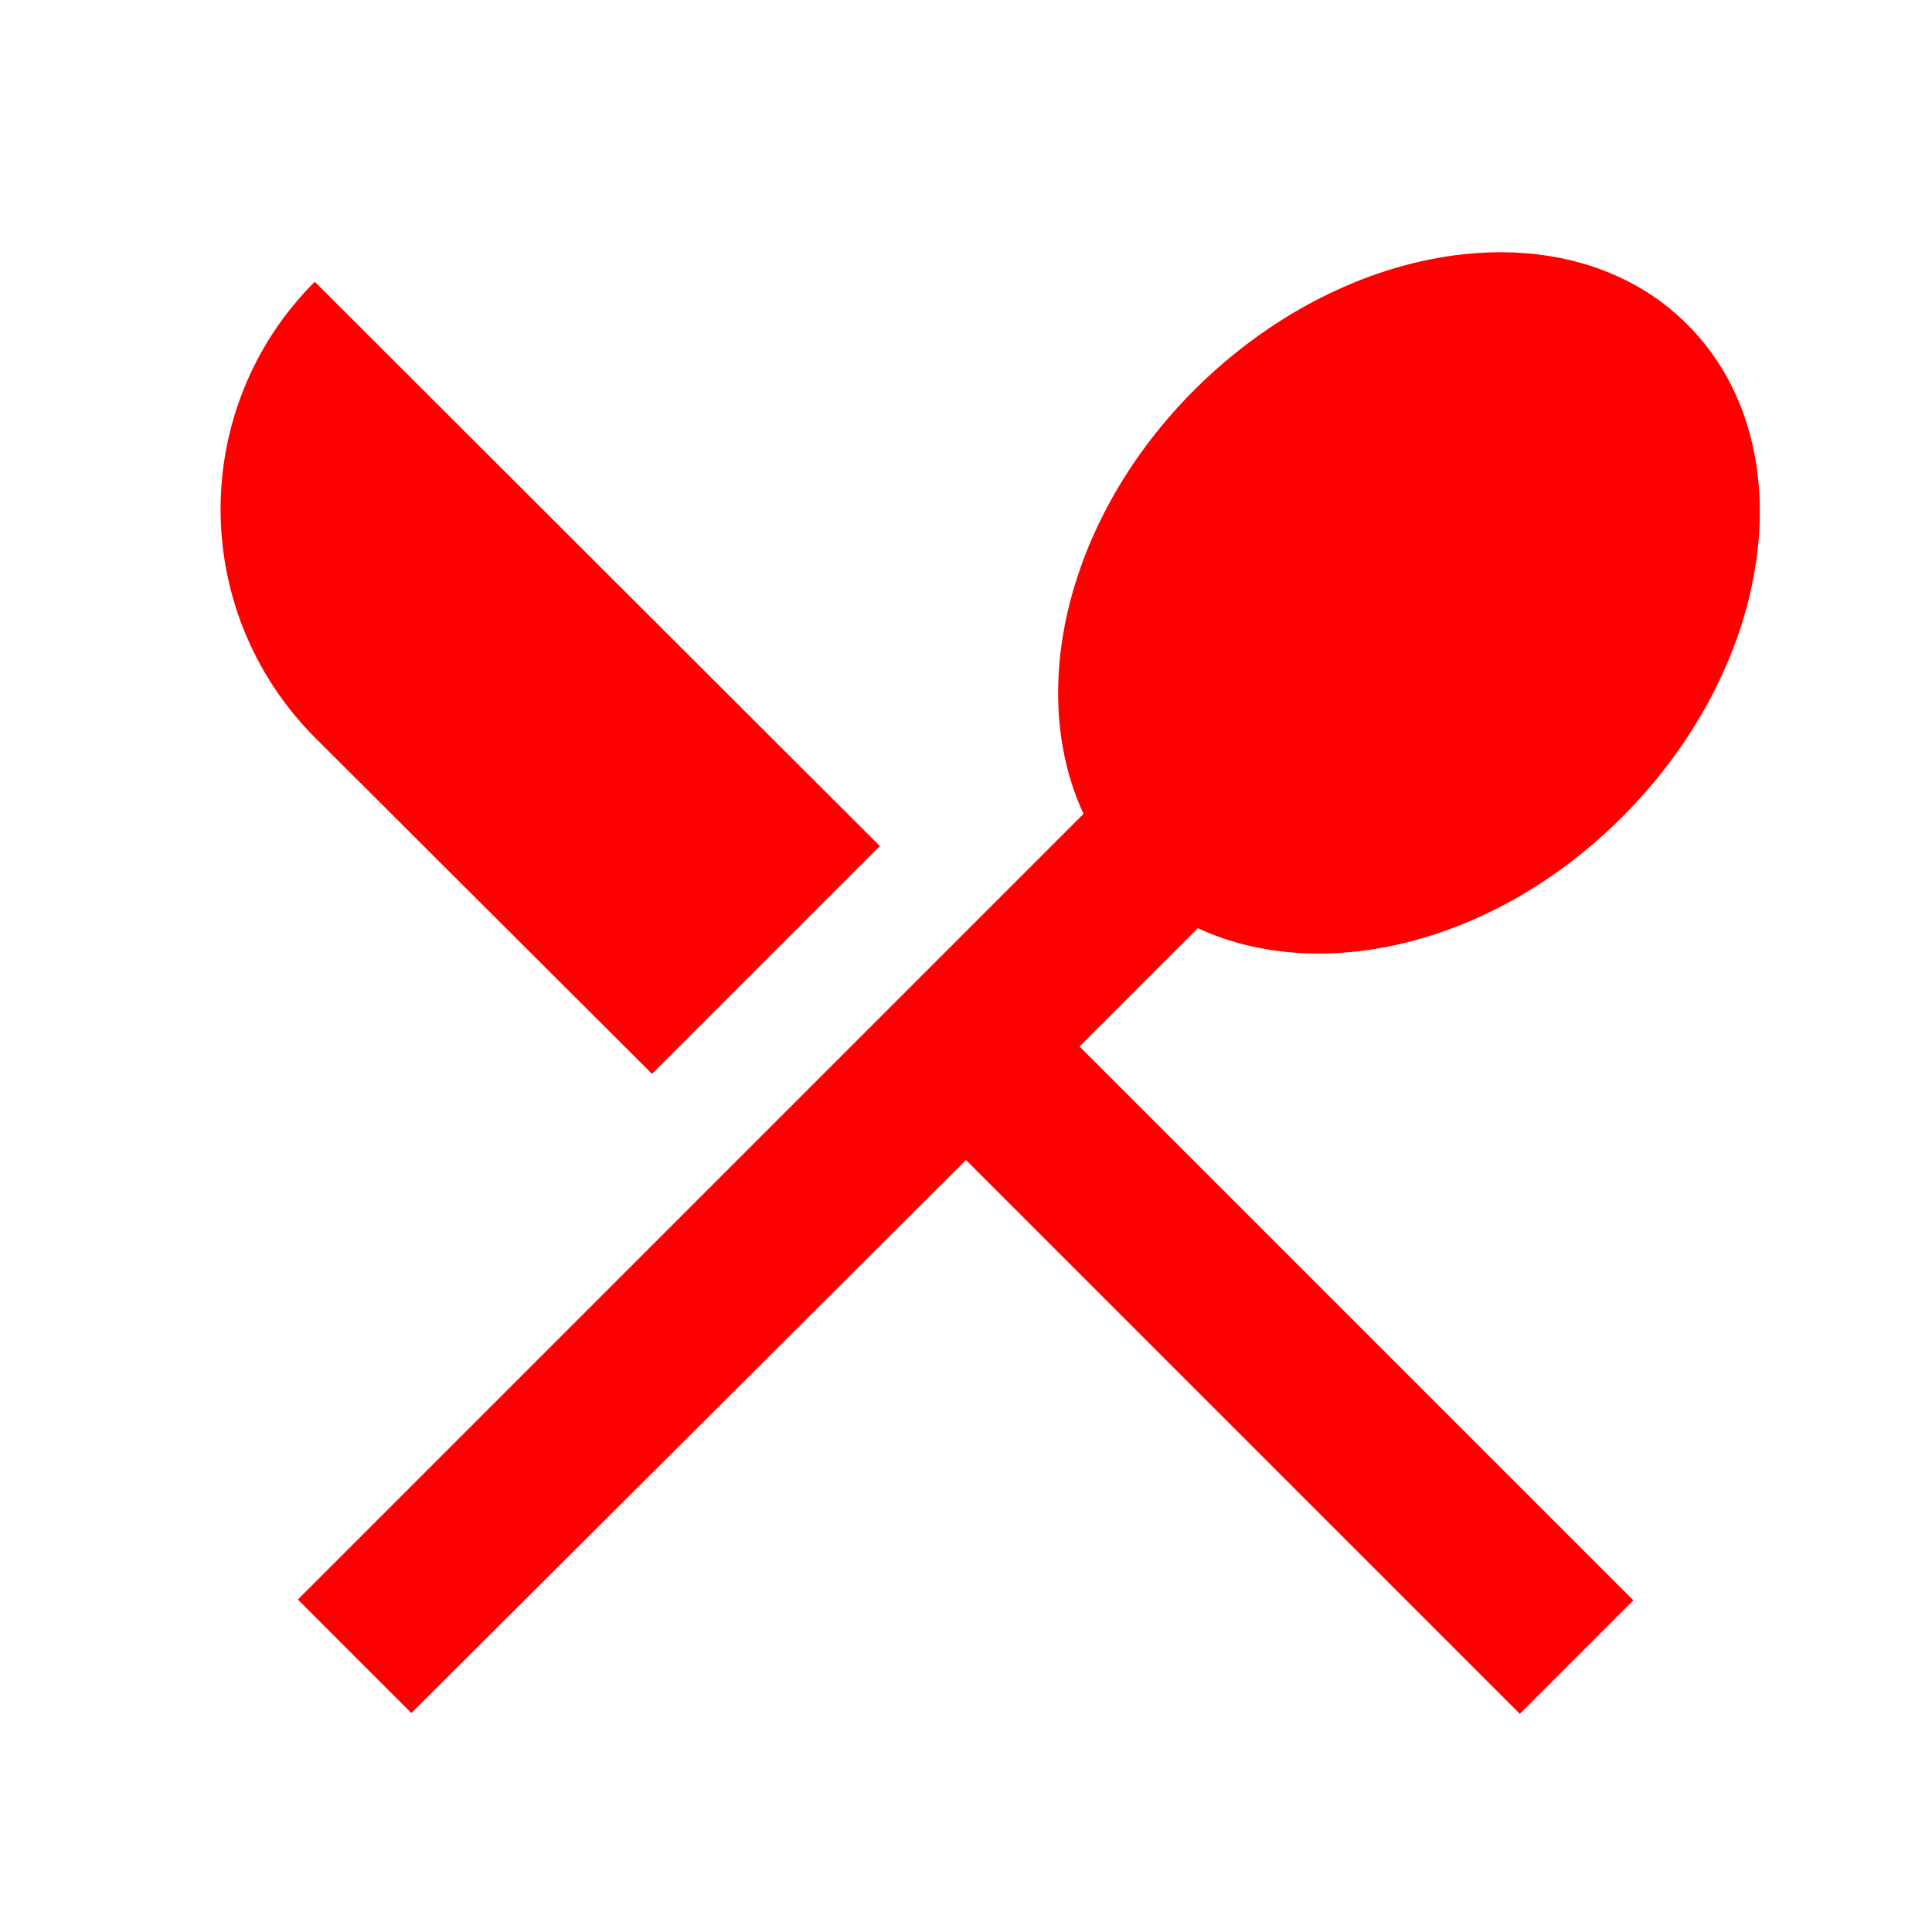
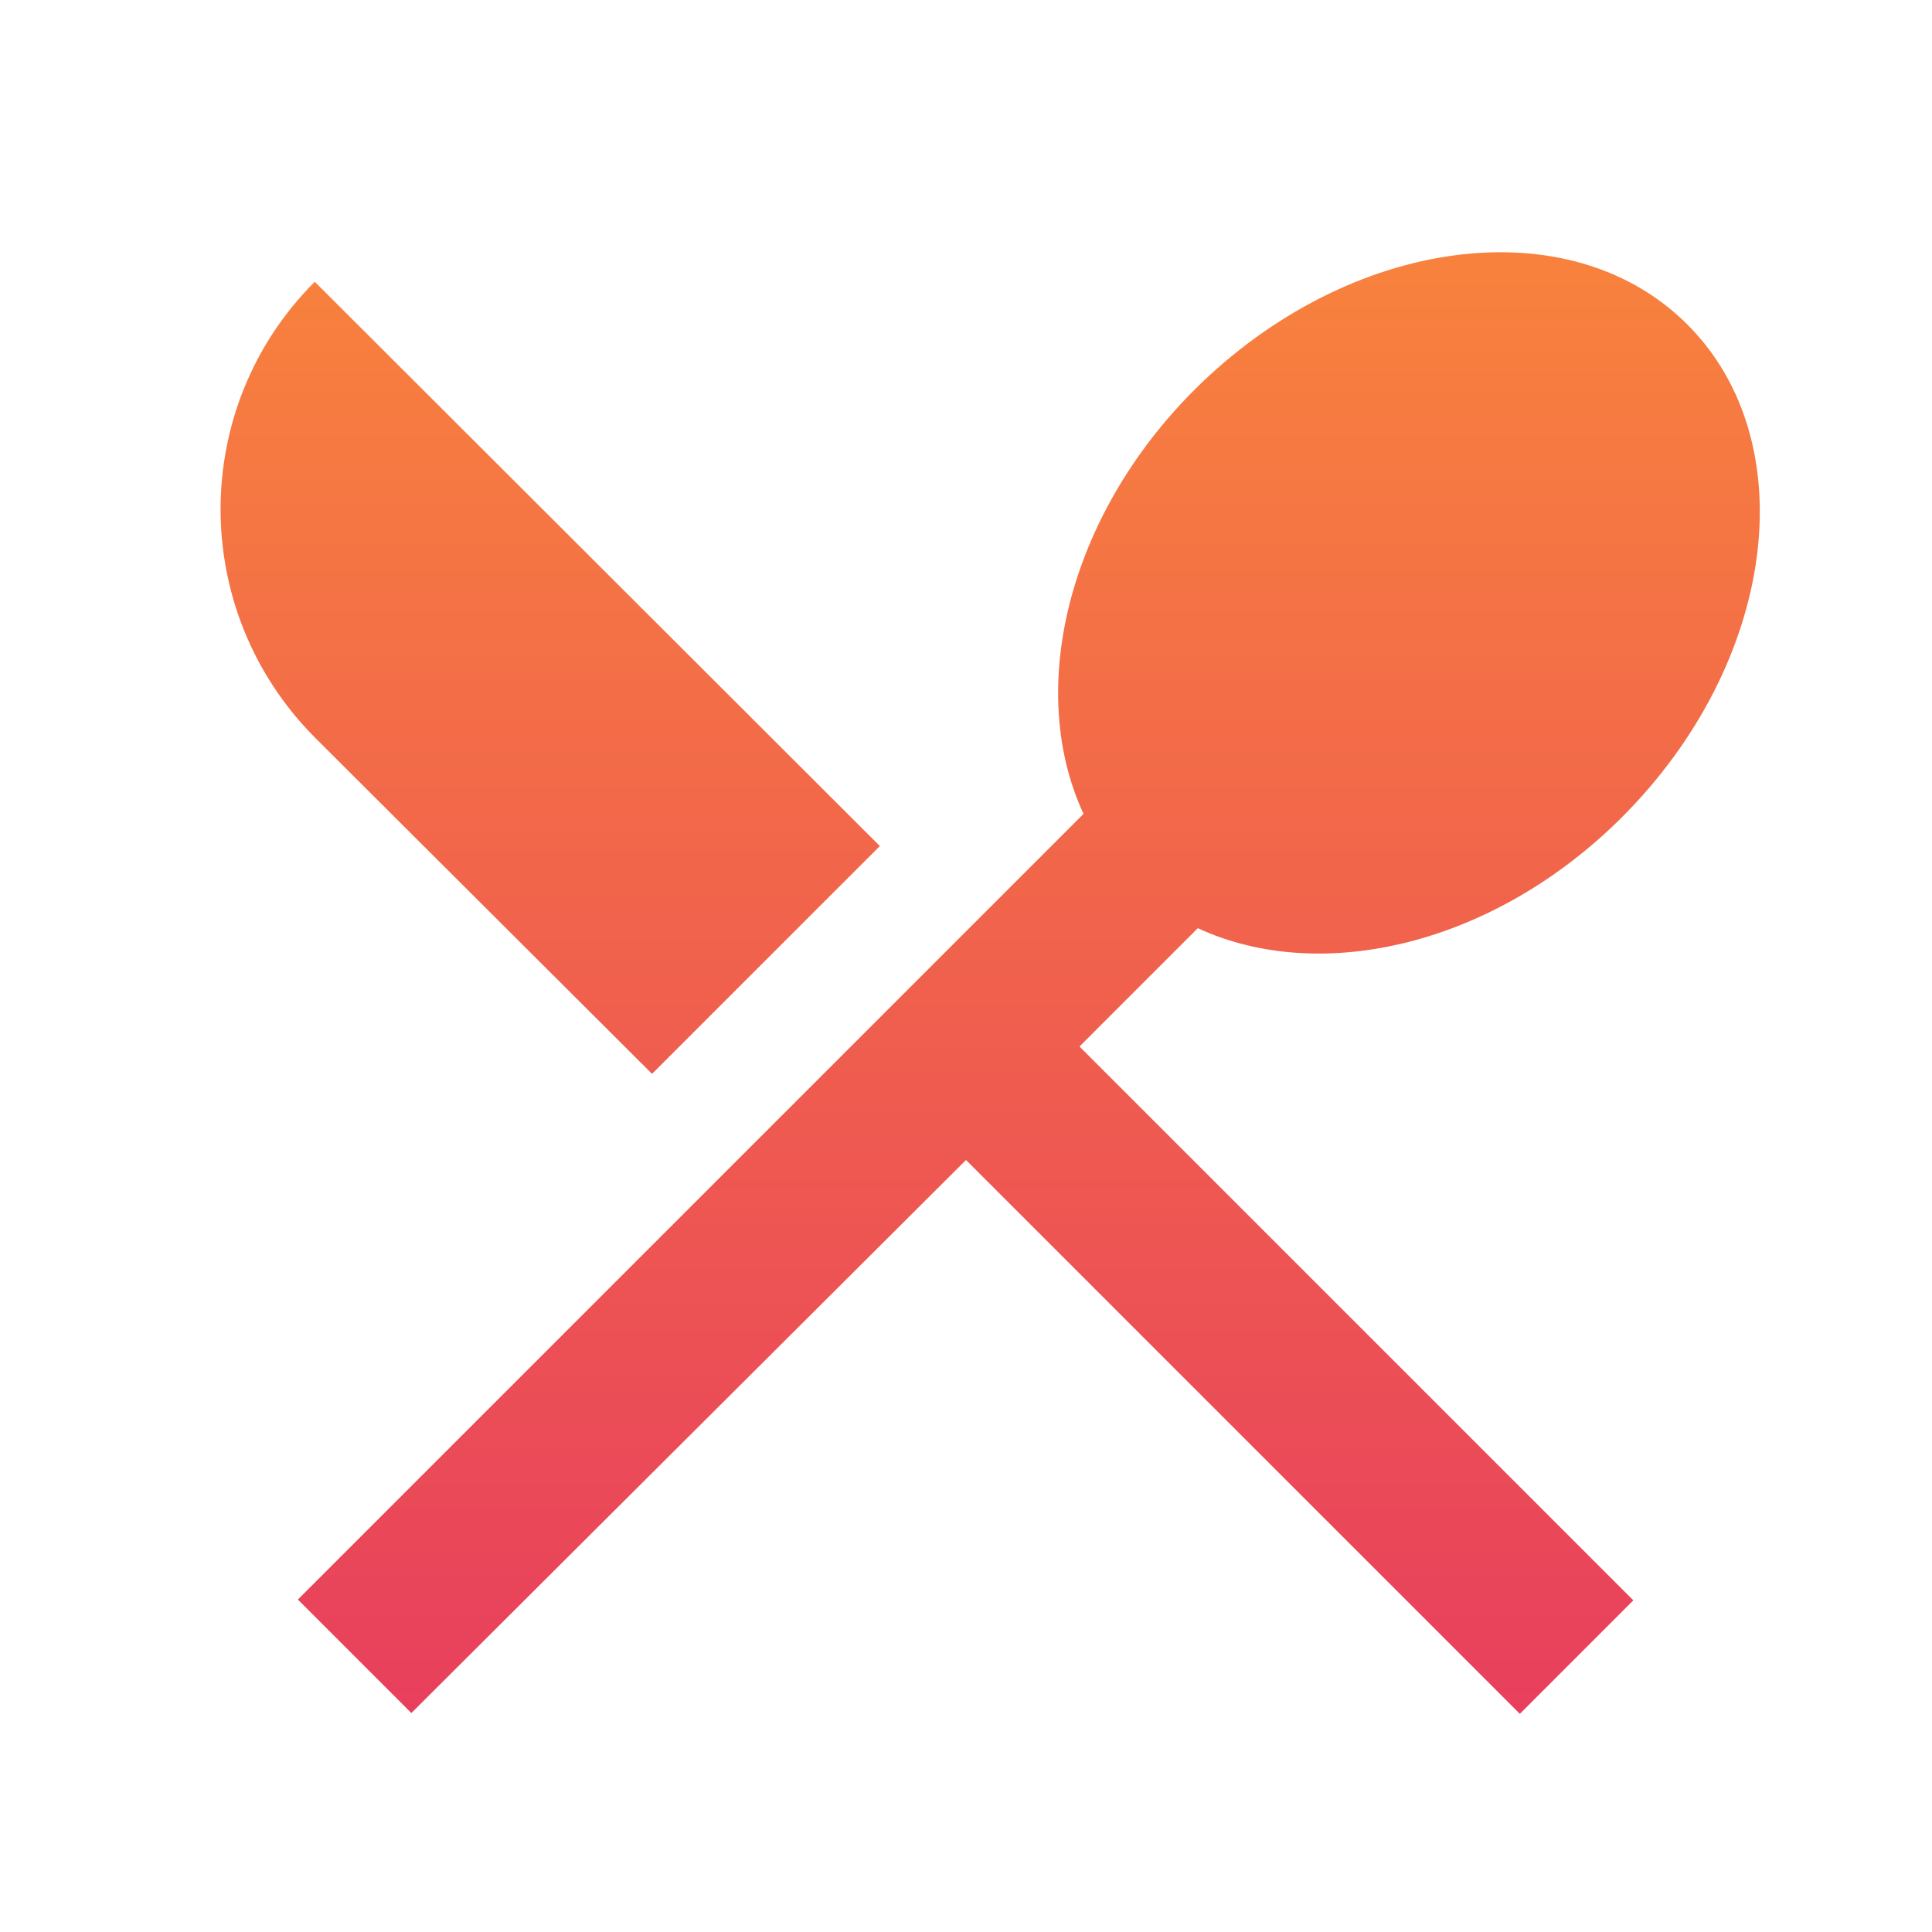
<svg xmlns="http://www.w3.org/2000/svg" width="24" height="24" viewBox="0 0 24 24" fill="red">
+   <defs>
+     <linearGradient id="gradient-0" gradientUnits="userSpaceOnUse" x1="12.3" y1="3.133" x2="12.3" y2="21.29">
+       <stop offset="0" style="stop-color: rgb(248, 130, 61);" />
+       <stop offset="1" style="stop-color: rgb(232, 63, 93);" />
+     </linearGradient>
+   </defs>
  <path d="M0 0h24v24H0z" fill="none" />
-   <path d="M8.1 13.34l2.83-2.83L3.91 3.5c-1.56 1.56-1.56 4.09 0 5.66l4.19 4.18zm6.78-1.81c1.53.71 3.68.21 5.27-1.38 1.91-1.91 2.28-4.65.81-6.12-1.46-1.46-4.2-1.1-6.12.81-1.59 1.59-2.09 3.74-1.38 5.27L3.7 19.87l1.41 1.41L12 14.41l6.88 6.88 1.41-1.41L13.41 13l1.47-1.47z" />
+   <path d="M8.1 13.34l2.83-2.83L3.91 3.5c-1.56 1.56-1.56 4.09 0 5.66l4.19 4.18zm6.78-1.81c1.53.71 3.68.21 5.27-1.38 1.91-1.91 2.28-4.65.81-6.12-1.46-1.46-4.2-1.1-6.12.81-1.59 1.59-2.09 3.74-1.38 5.27L3.7 19.87l1.41 1.41L12 14.41l6.88 6.88 1.41-1.41L13.41 13l1.47-1.47z" style="fill: url(#gradient-0);" />
</svg>
